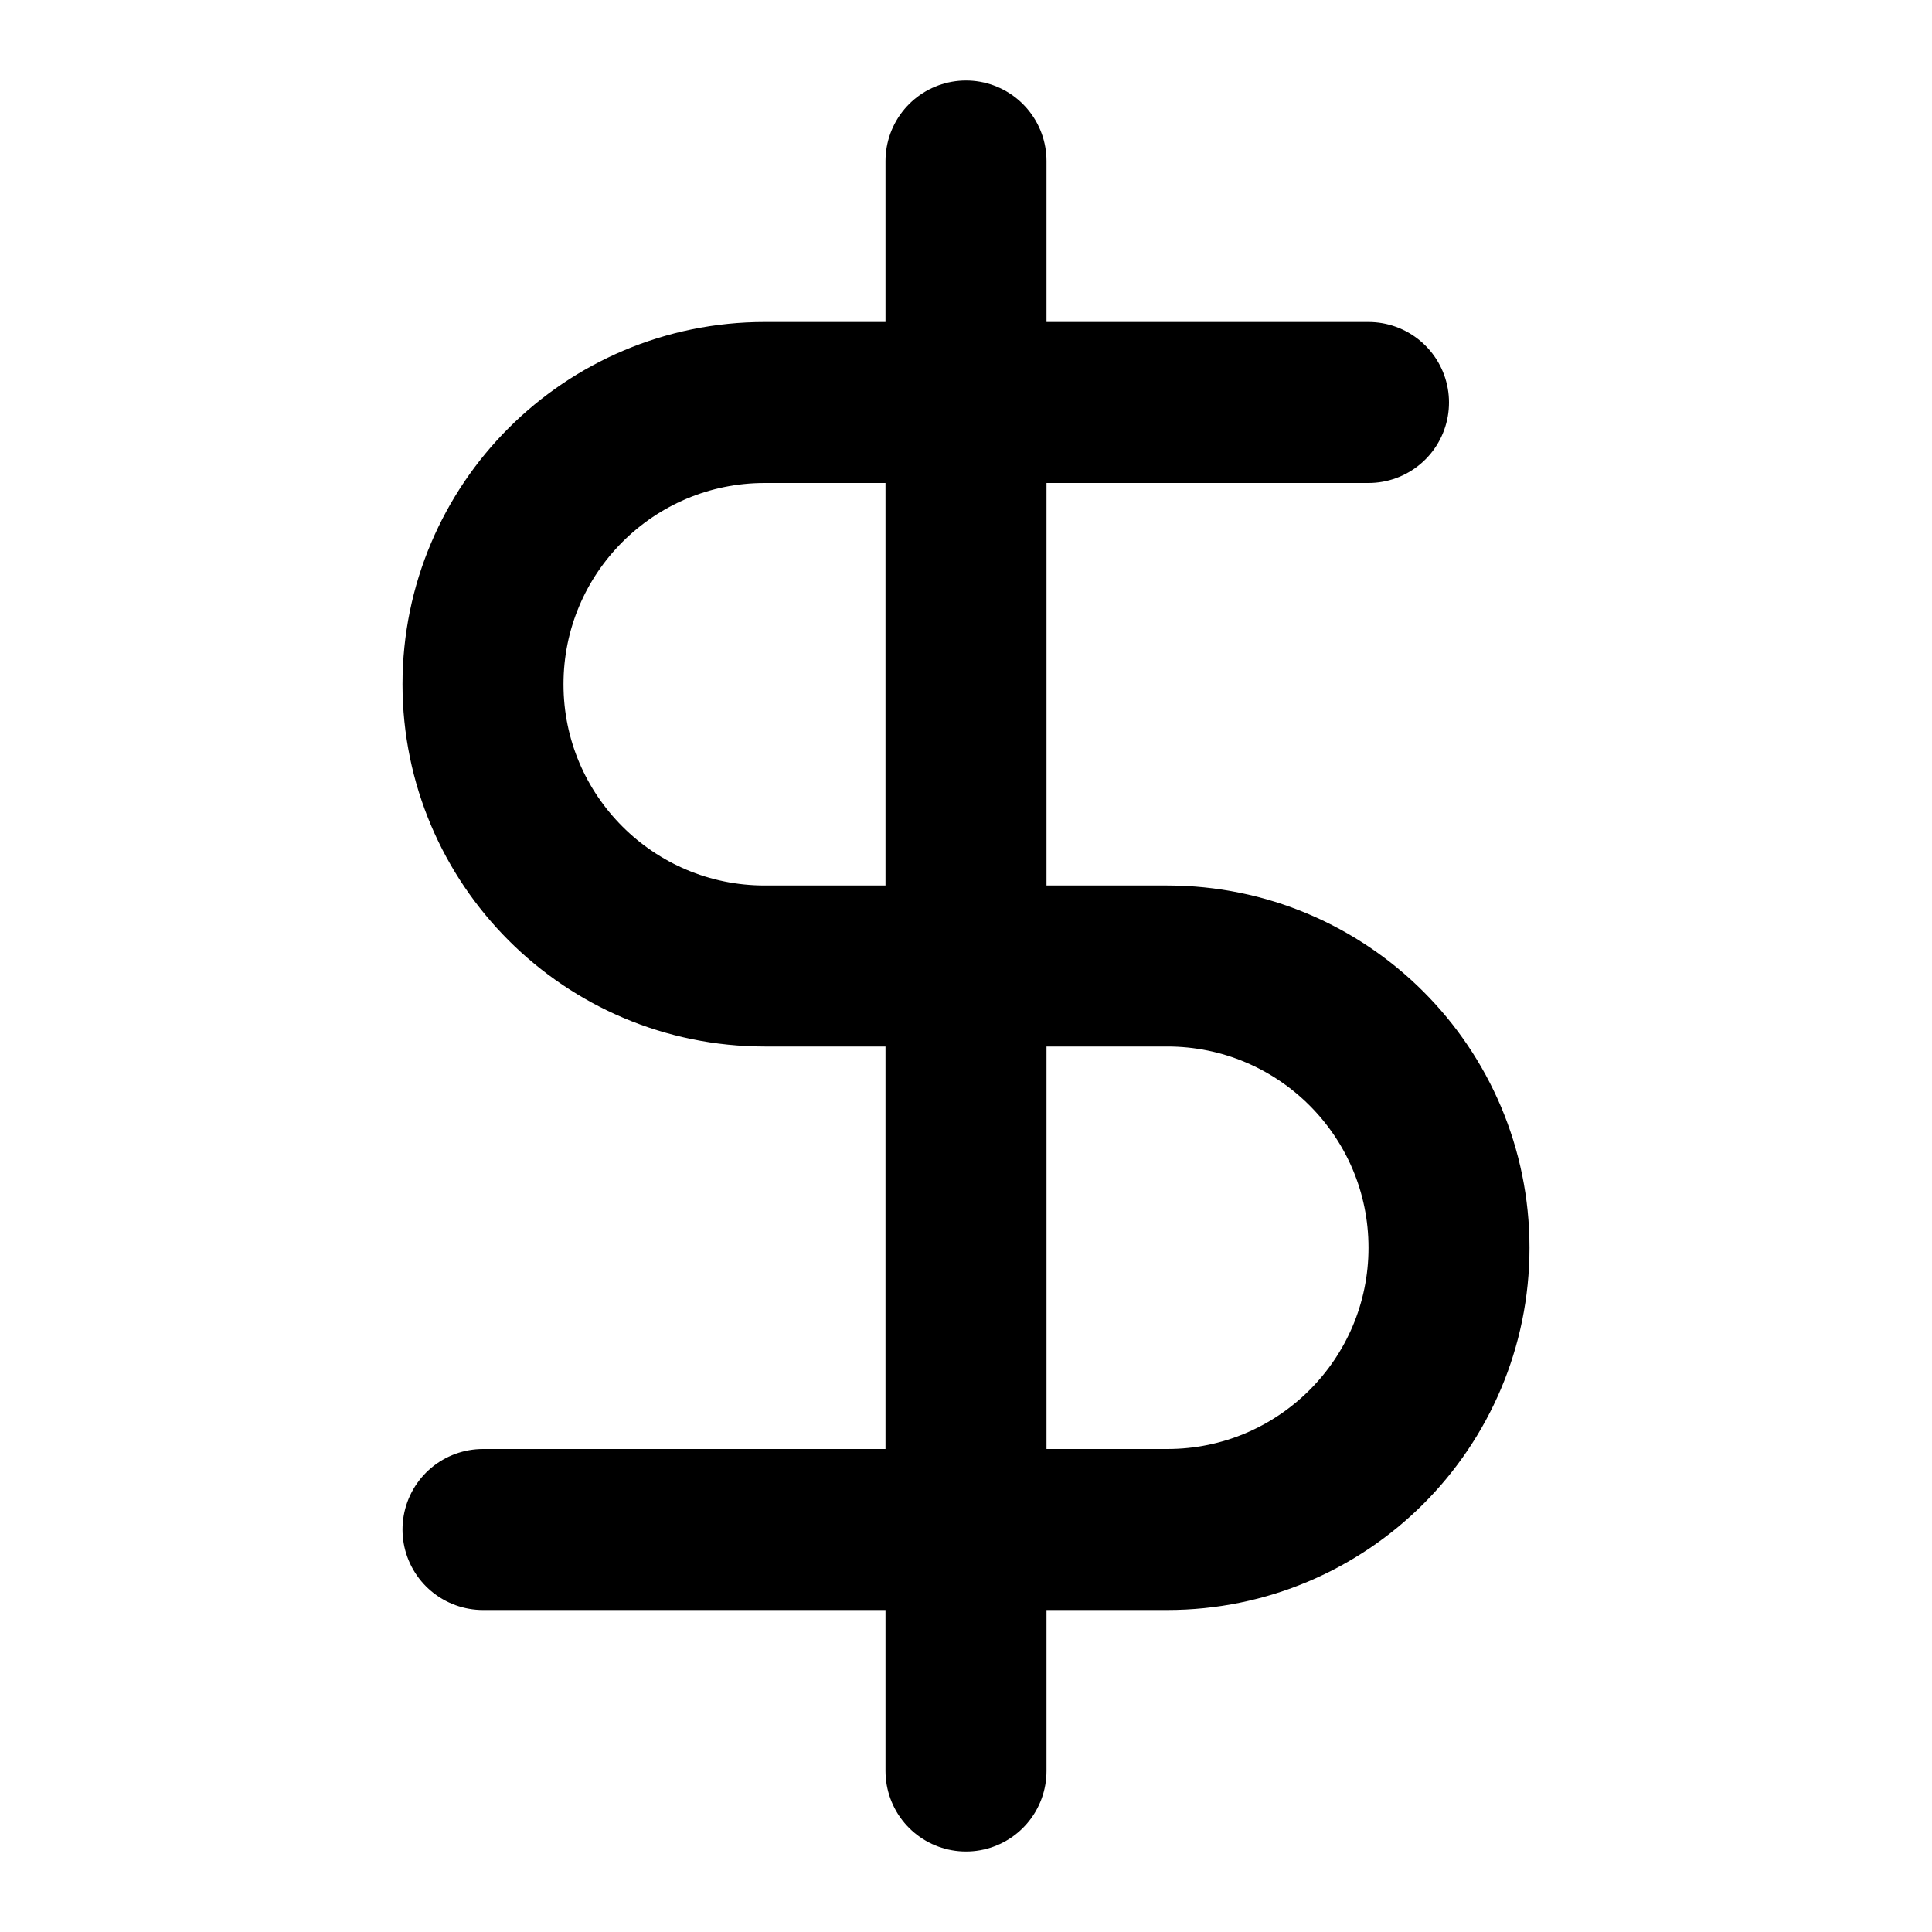
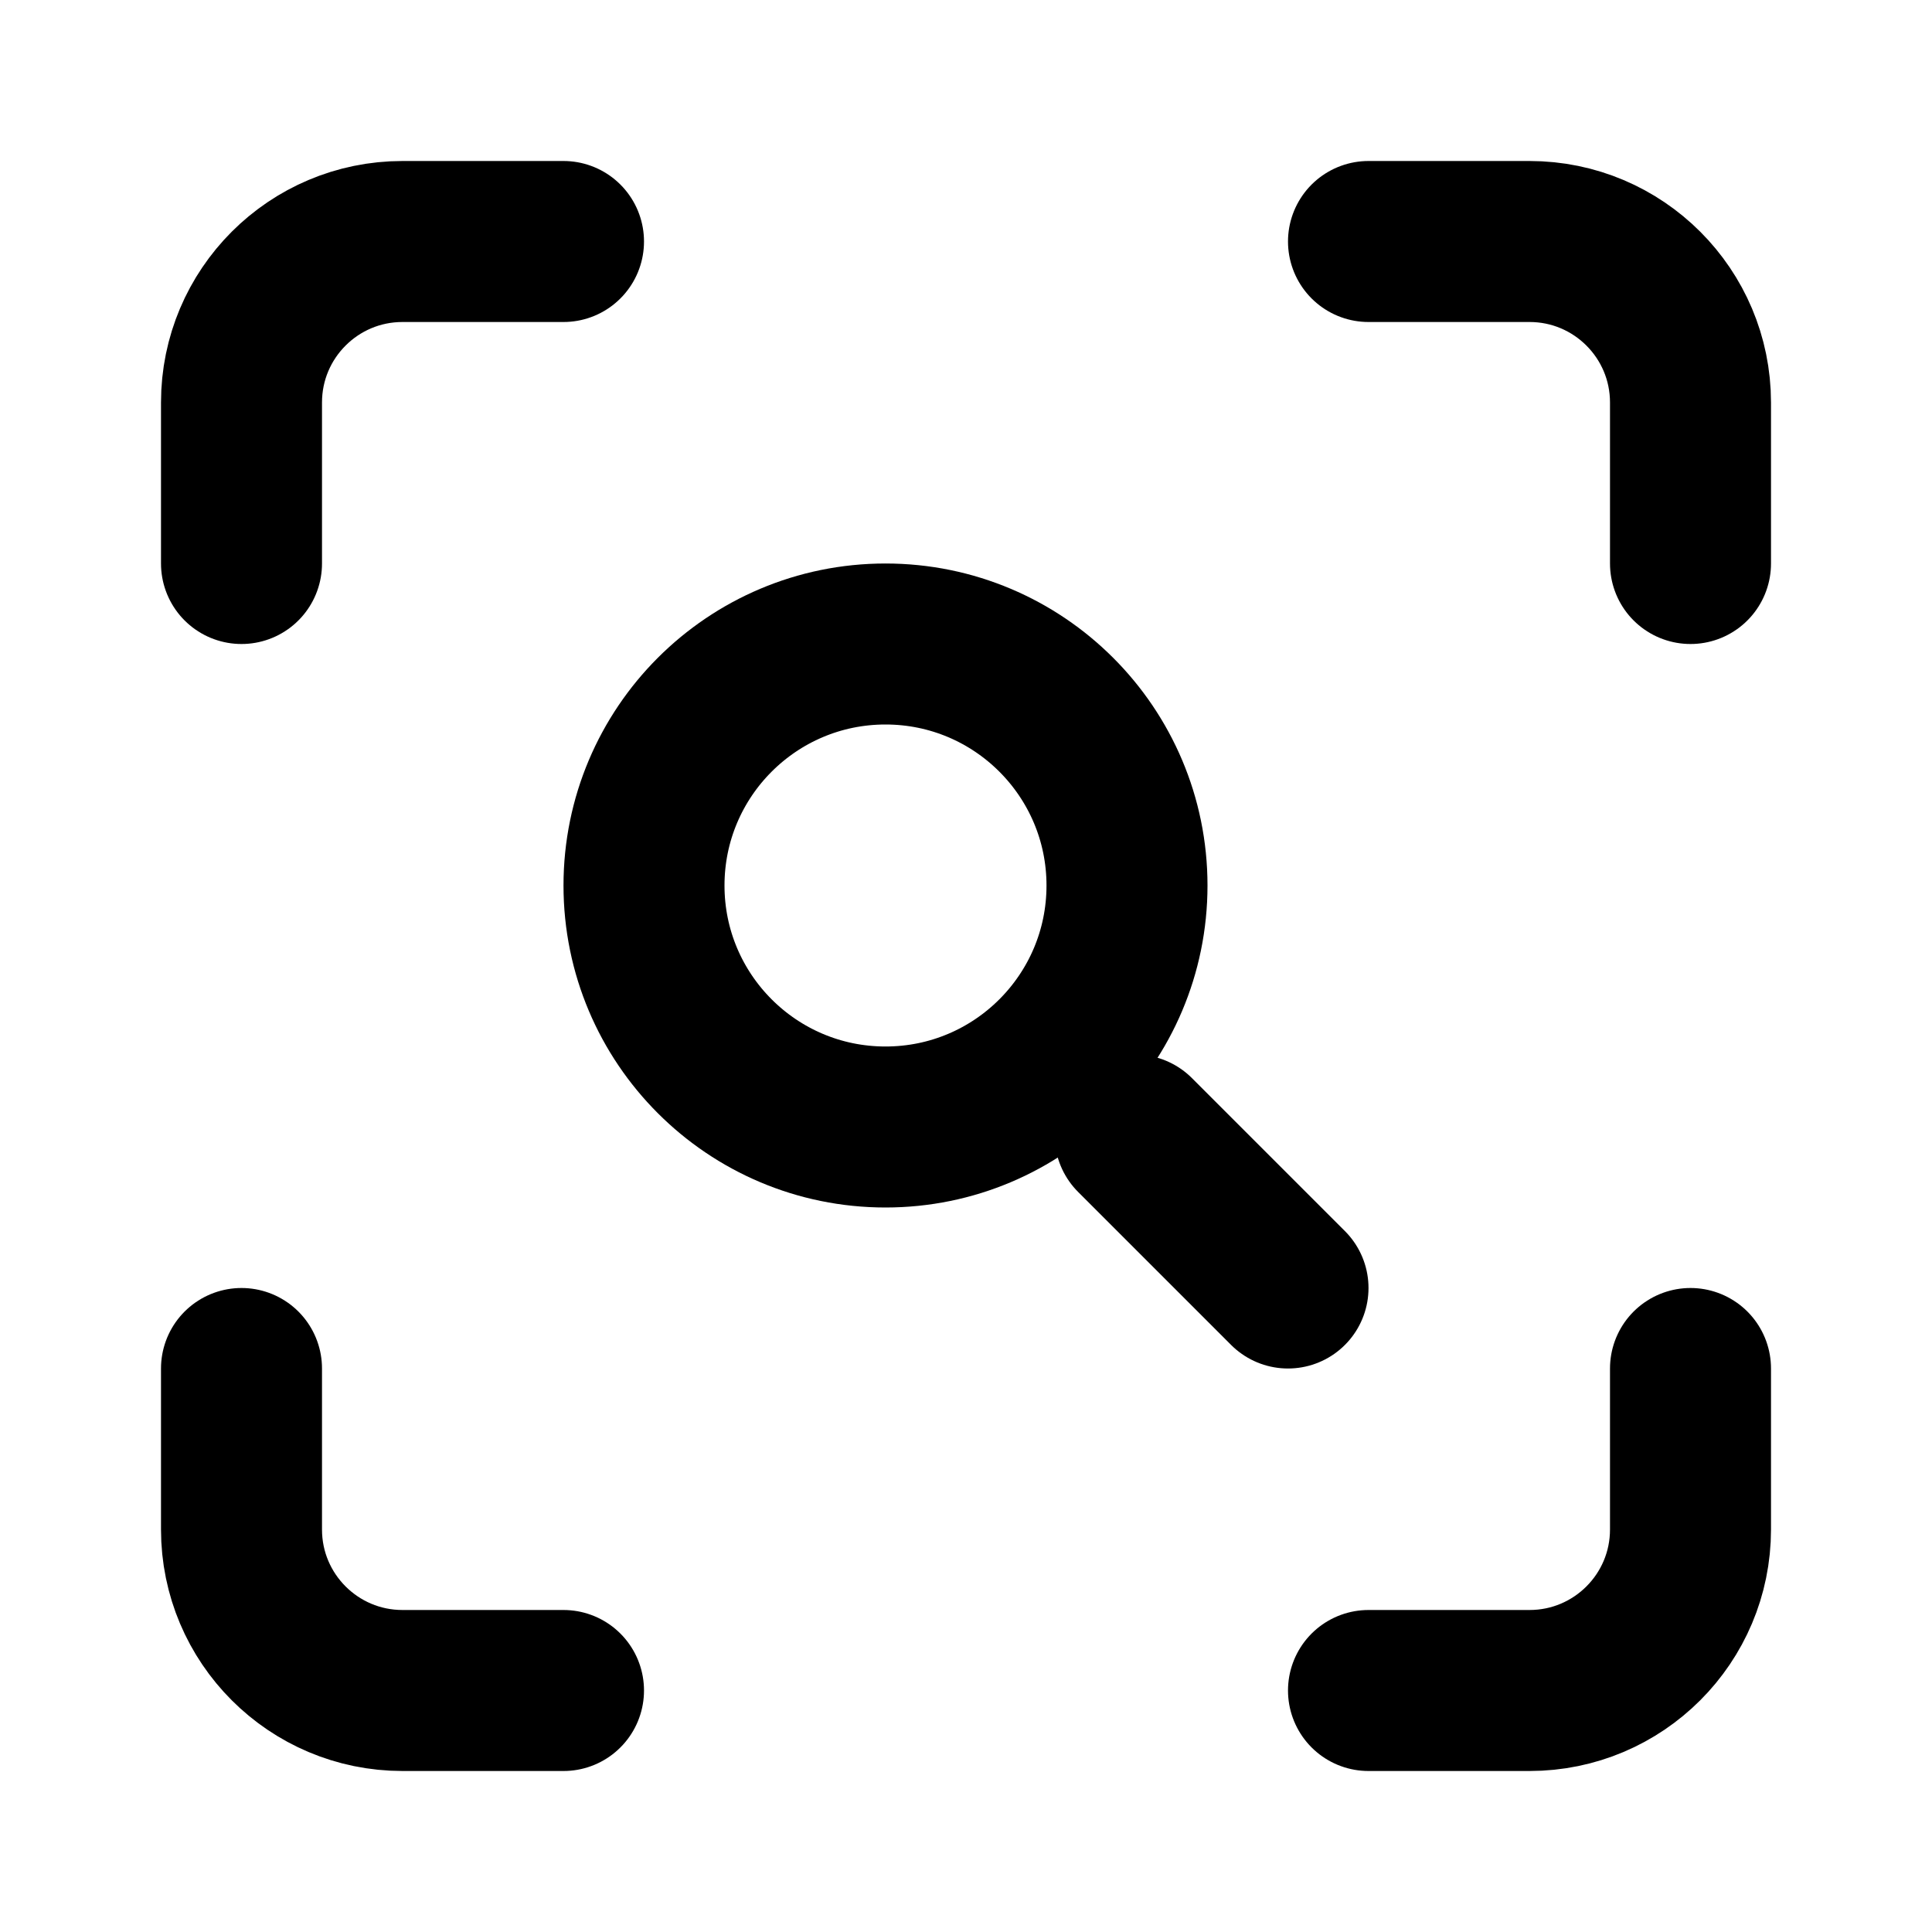
<svg xmlns="http://www.w3.org/2000/svg" viewBox="0 0 24 24" fill="none" stroke="currentColor" stroke-width="2" stroke-linecap="round" stroke-linejoin="round">
-   <path d="M12 2v20M17 5H9.5a3.5 3.5 0 0 0 0 7h5a3.5 3.5 0 0 1 0 7H6" />
+   <path d="M3 7V5a2 2 0 0 1 2-2h2" />
+   <path d="M17 3h2a2 2 0 0 1 2 2v2" />
+   <path d="M21 17v2a2 2 0 0 1-2 2h-2" />
+   <path d="M7 21H5a2 2 0 0 1-2-2v-2" />
+   <circle cx="11" cy="11" r="3" />
+   <path d="m16 16-1.9-1.9" />
</svg>
